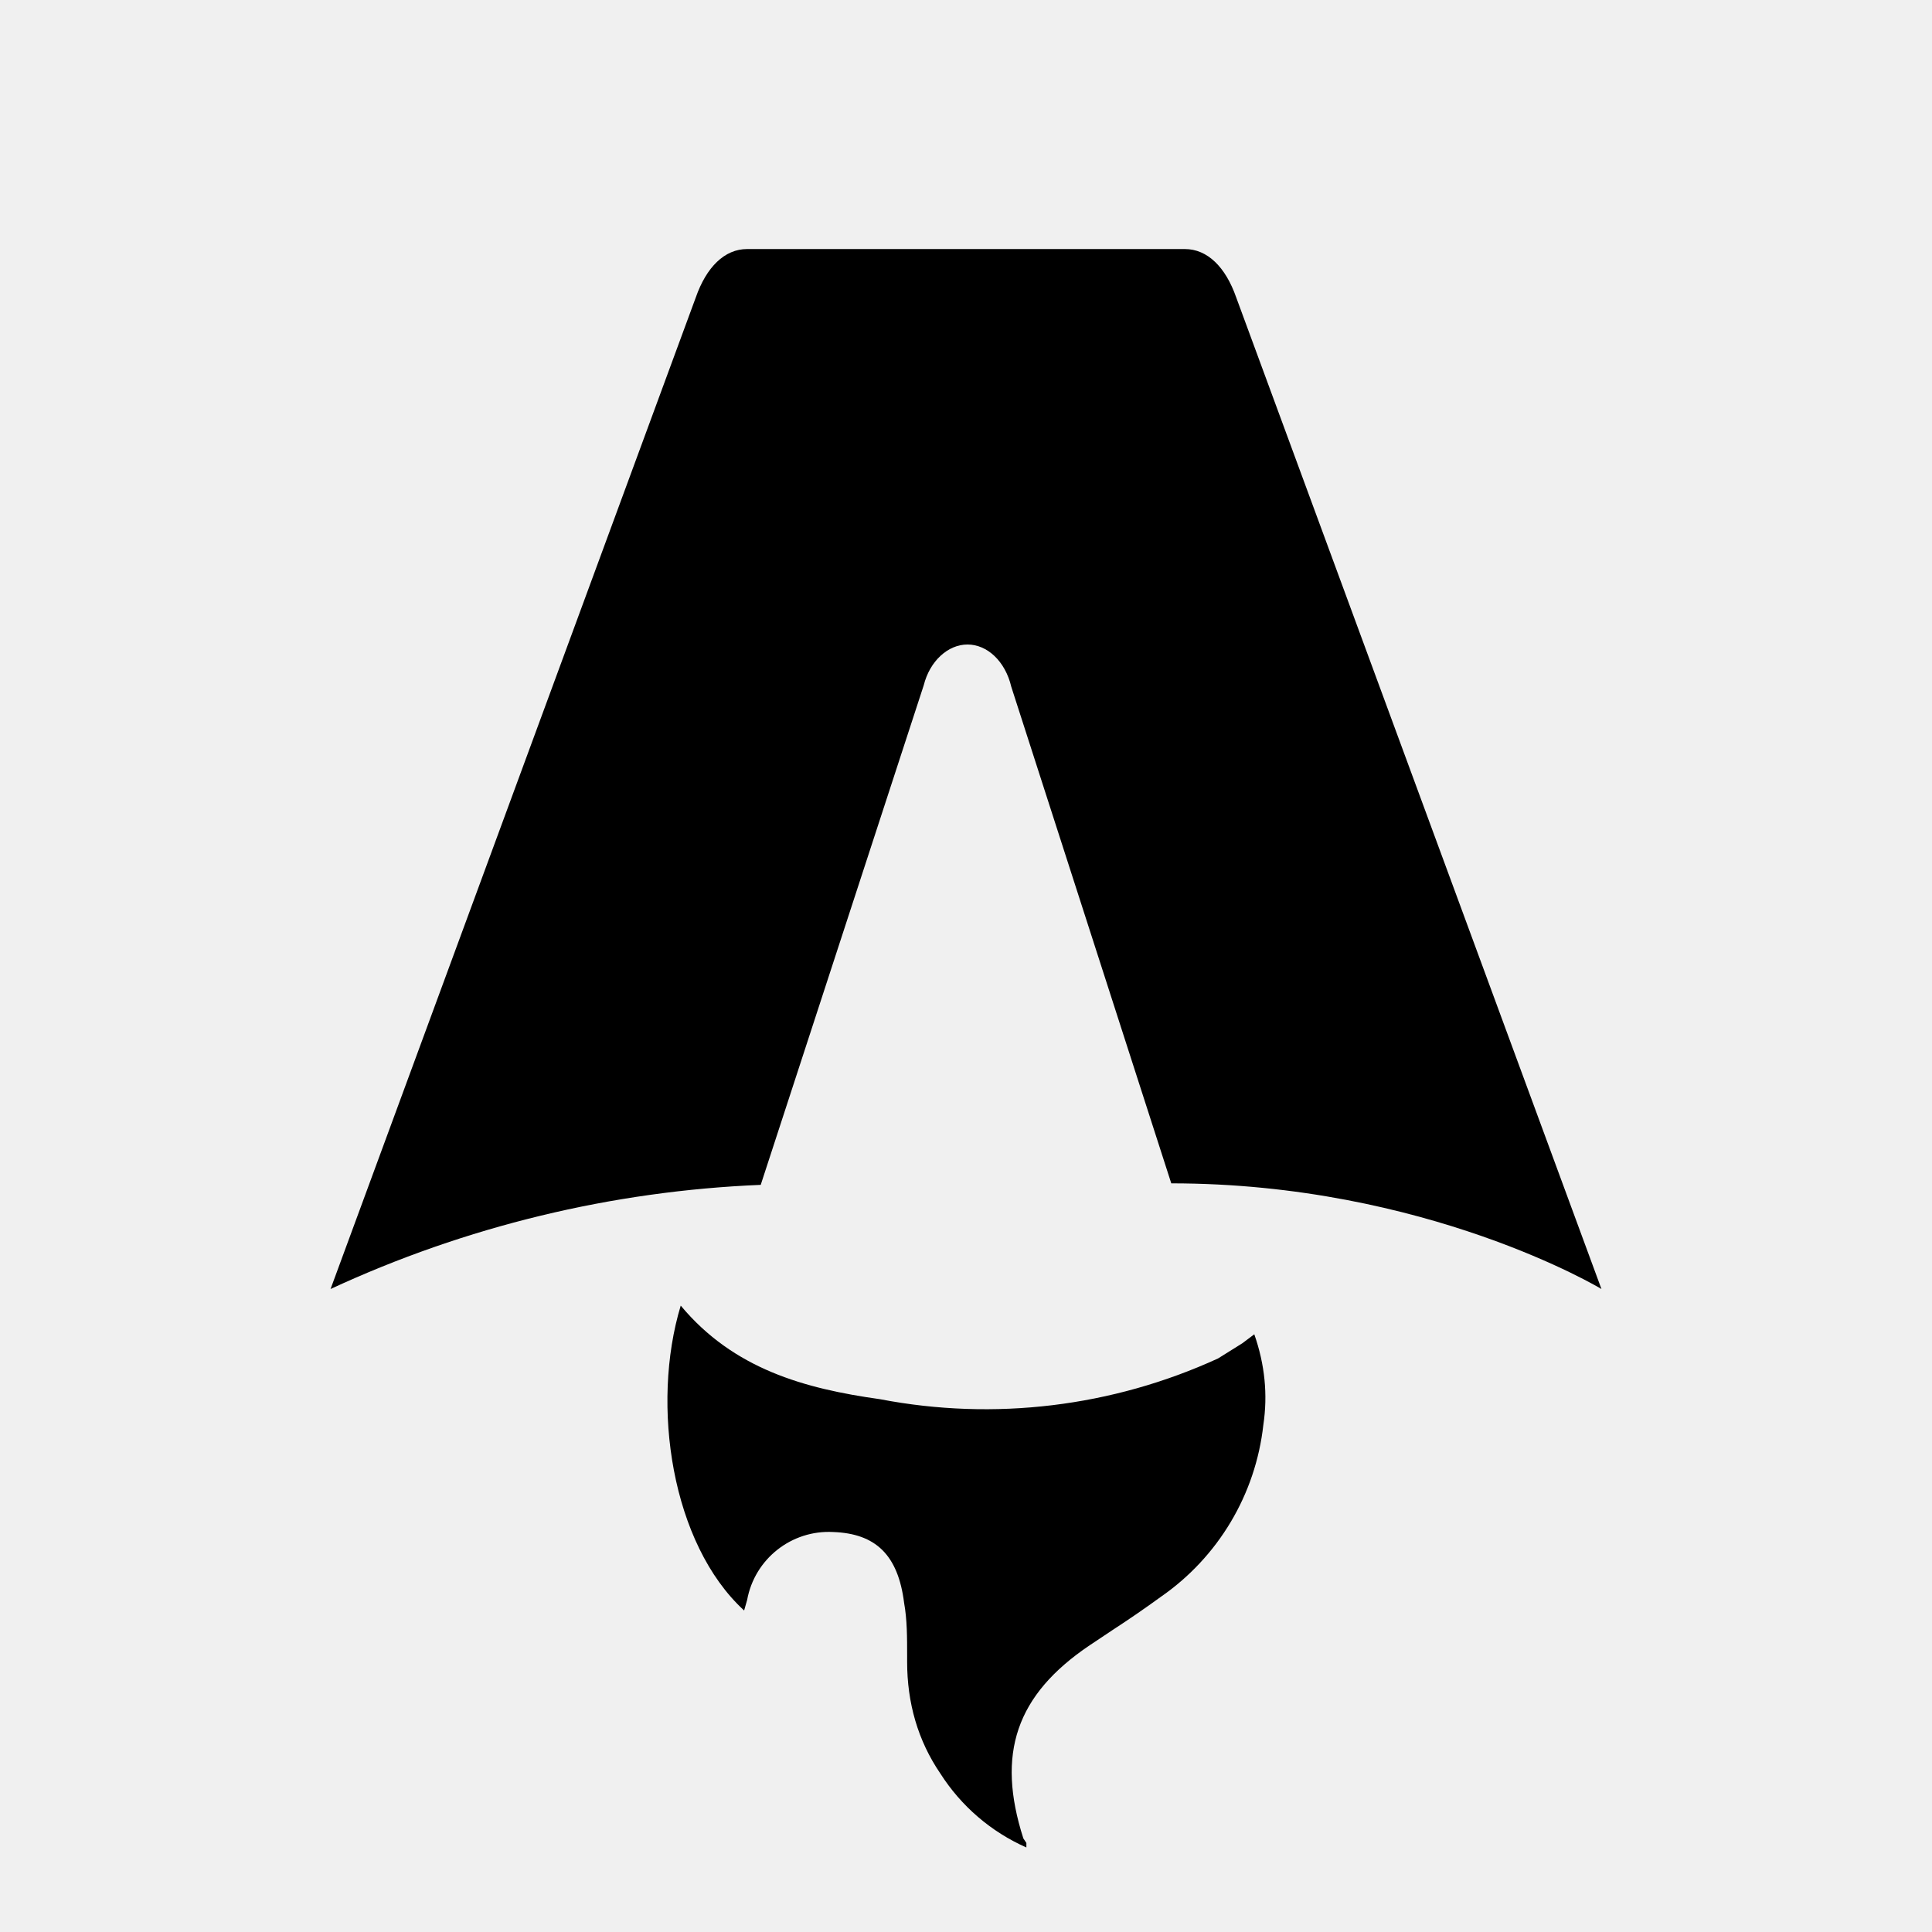
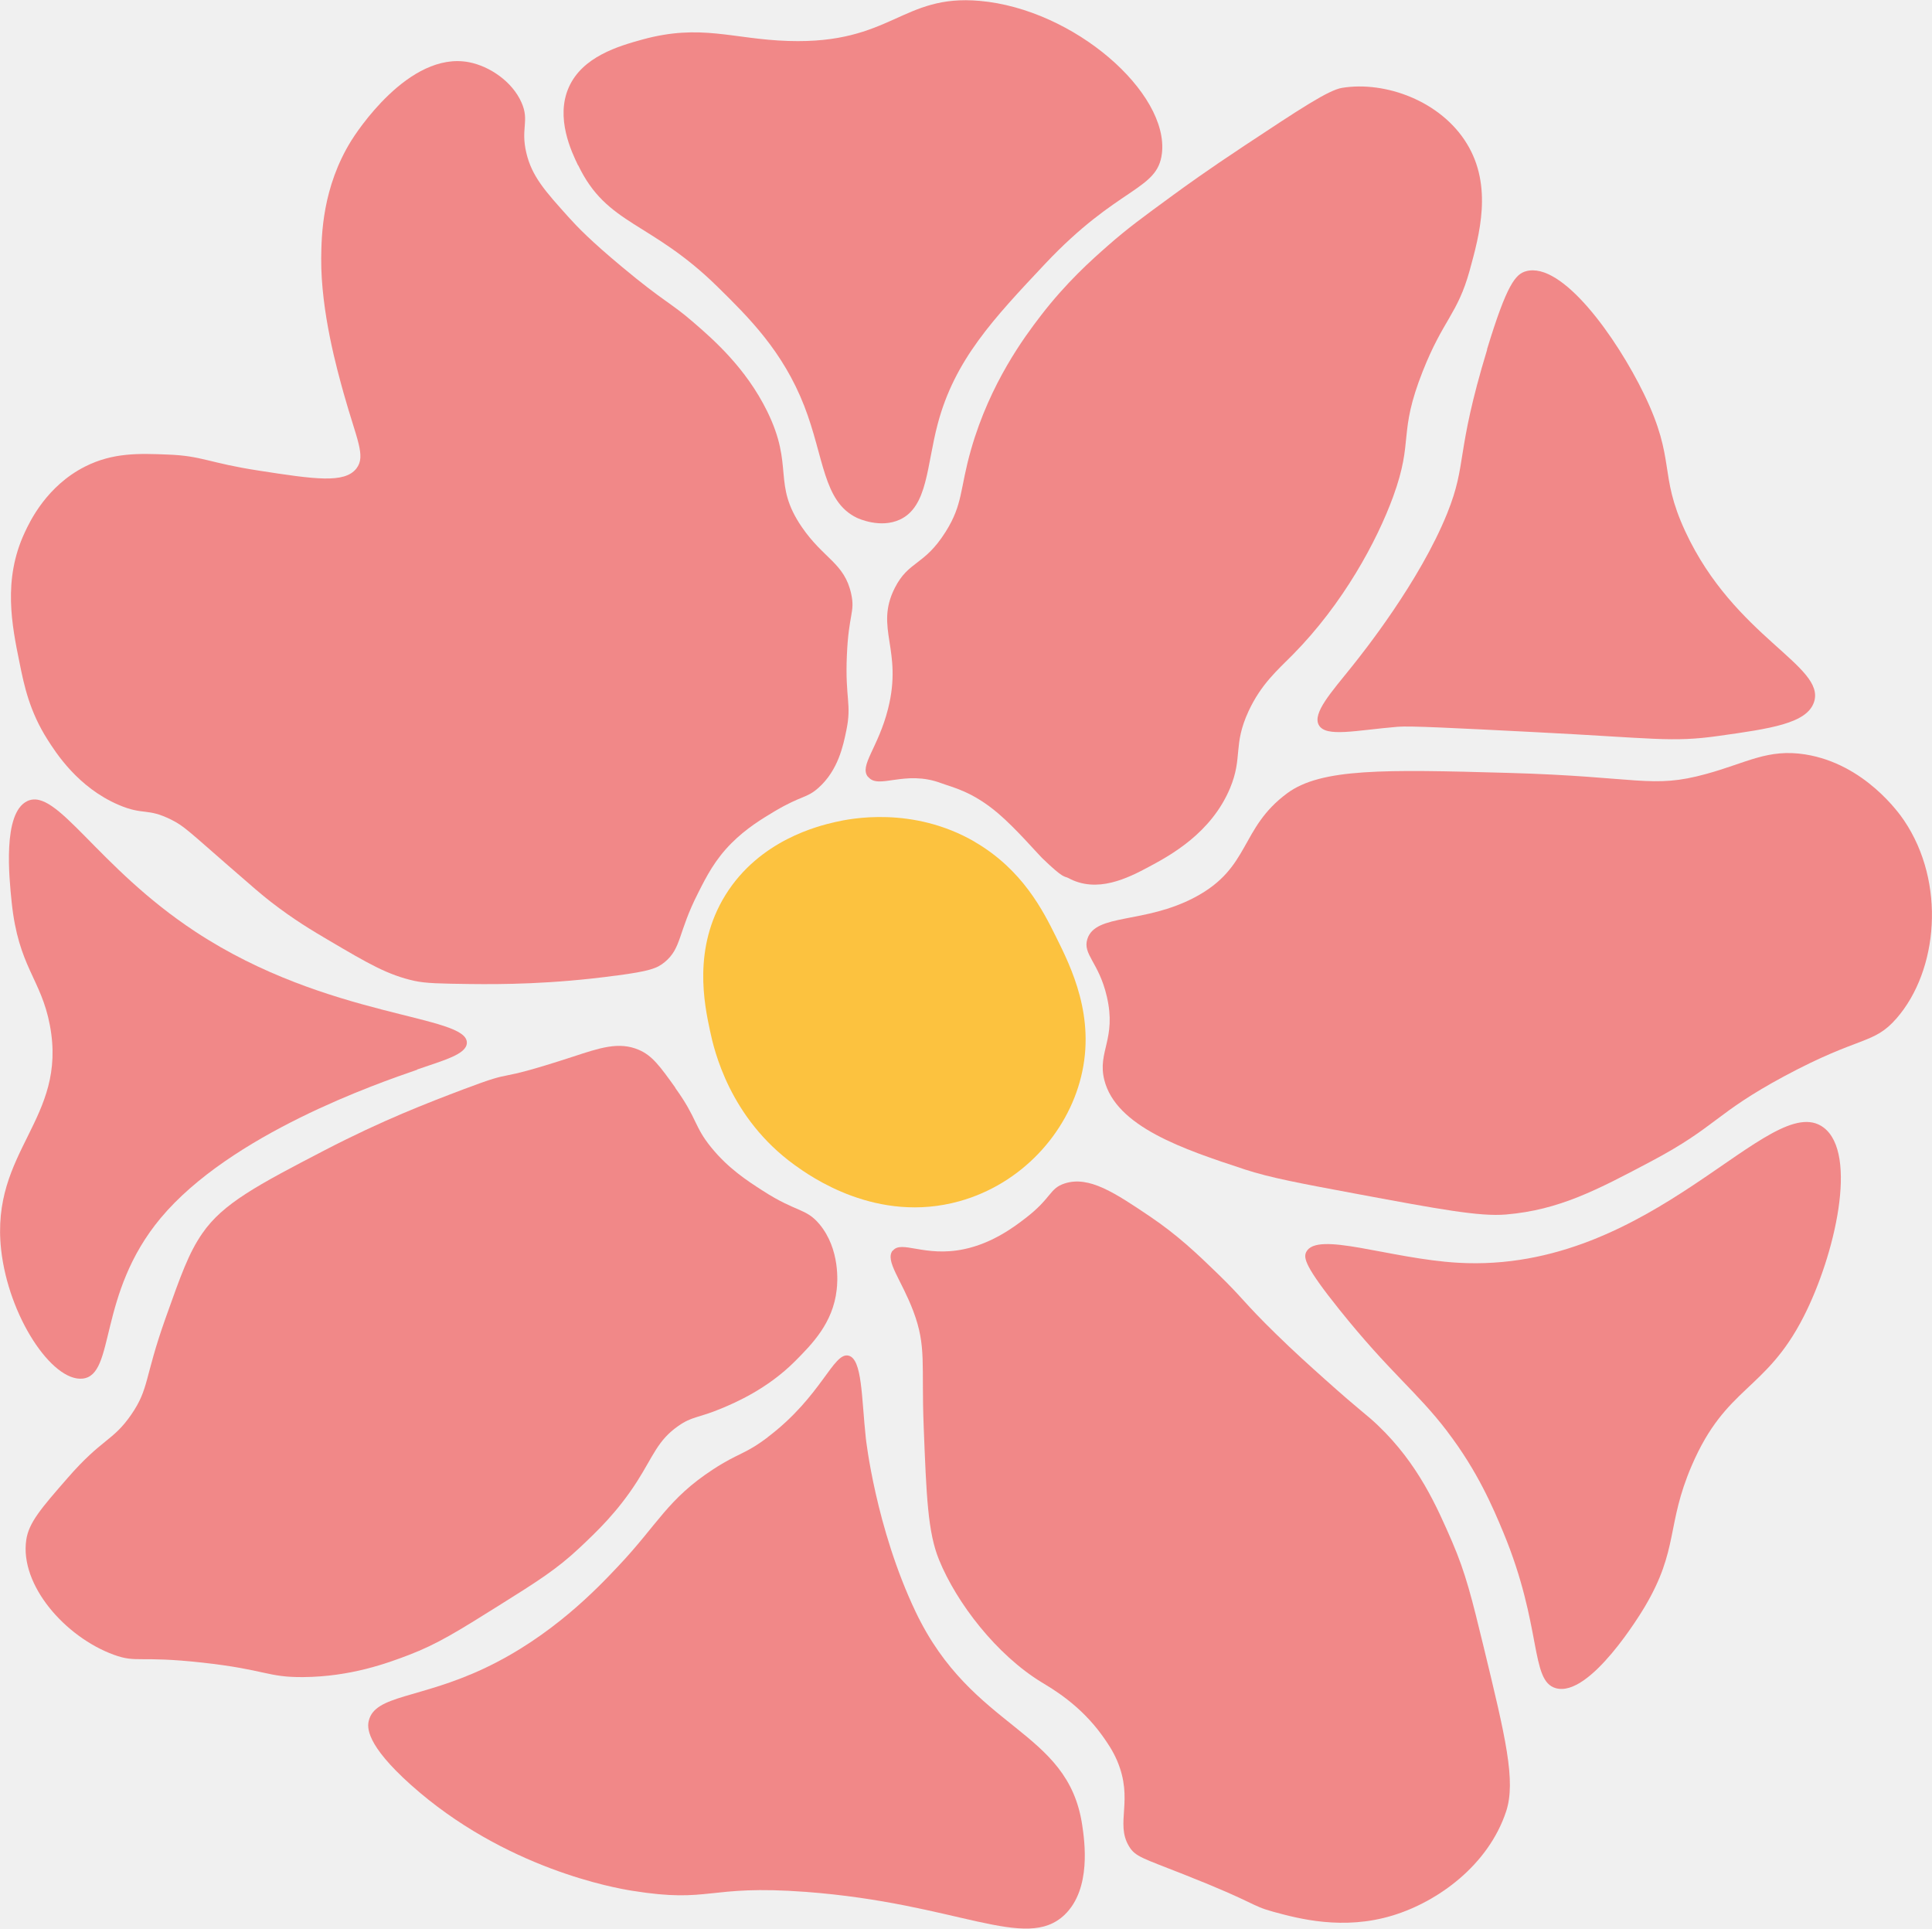
- <svg xmlns="http://www.w3.org/2000/svg" fill="none" viewBox="0 0 128 128">
-   <path d="M50.4 78.5a75.1 75.1 0 0 0-28.5 6.9l24.2-65.7c.7-2 1.9-3.2 3.4-3.2h29c1.5 0 2.7 1.2 3.4 3.2l24.2 65.7s-11.6-7-28.5-7L67 45.5c-.4-1.7-1.6-2.8-2.9-2.8-1.3 0-2.5 1.1-2.9 2.7L50.4 78.5Zm-1.1 28.2Zm-4.2-20.2c-2 6.6-.6 15.8 4.2 20.2a17.5 17.5 0 0 1 .2-.7 5.5 5.5 0 0 1 5.7-4.5c2.8.1 4.3 1.5 4.7 4.7.2 1.1.2 2.3.2 3.5v.4c0 2.7.7 5.2 2.2 7.4a13 13 0 0 0 5.7 4.9v-.3l-.2-.3c-1.8-5.6-.5-9.5 4.4-12.8l1.5-1a73 73 0 0 0 3.2-2.2 16 16 0 0 0 6.8-11.4c.3-2 .1-4-.6-6l-.8.6-1.6 1a37 37 0 0 1-22.4 2.7c-5-.7-9.7-2-13.2-6.2Z" />
-   <style>
-         path { fill: #000; }
-         @media (prefers-color-scheme: dark) {
-             path { fill: #FFF; }
-         }
+ <svg xmlns="http://www.w3.org/2000/svg" id="Calque_2" data-name="Calque 2" viewBox="0 0 153.74 153.45">
+   <defs>
+     <style>
+       .cls-1 {
+         fill: #fcc23f;
+       }
+ 
+       .cls-2 {
+         fill: #f18888;
+       }
    </style>
+   </defs>
+   <g id="V2">
+     <path class="cls-1" d="M77.56,66.98c-4.94-2.86-9.92-1.84-11.09-1.57-1.3.3-6.02,1.41-8.75,5.82-2.61,4.23-1.67,8.68-1.22,10.79.32,1.53,1.56,6.94,6.73,10.68,1.21.87,6.54,4.72,13.13,2.88,4.93-1.38,8.57-5.4,9.67-9.91,1.17-4.75-.79-8.7-2-11.13-1.01-2.03-2.64-5.33-6.48-7.56Z" />
+     <path class="cls-2" d="M46.01,13.15c2.31,4.82,5.75,4.41,11.11,9.69,2.45,2.41,5.18,5.1,6.88,9.47,1.59,4.09,1.49,7.59,4.18,8.89.13.06,1.88.87,3.44.14,2.21-1.04,2.11-4.26,3-7.61,1.35-5.09,4.41-8.34,8.53-12.72,5.84-6.21,8.96-5.83,9.31-8.8.57-4.82-6.97-11.48-14.5-12.14-6.21-.55-7,3.45-15.22,3.19-4.45-.14-6.95-1.4-11.64-.11-1.88.52-4.74,1.35-5.83,3.78-1.09,2.43.2,5.13.73,6.23Z" />
+     <path class="cls-2" d="M118.34,27.82c-2.55,8.4-1.56,9.01-3.18,13.03-2.19,5.43-6.74,11.14-7.6,12.21-1.59,1.99-3.15,3.69-2.61,4.64.56.99,2.93.41,6.28.13.96-.08,4.3.09,10.97.43,9.31.47,10.82.83,14.55.3,4.13-.58,7.03-.99,7.6-2.69.97-2.89-6.32-5.14-10.24-13.58-2.16-4.65-.71-5.61-3.28-10.92-2.2-4.53-6.52-10.57-9.39-9.79-.84.23-1.53,1.03-3.11,6.22Z" />
+     <path class="cls-2" d="M33.2,85.12c-3.14,1.08-14.84,5.12-20.42,11.81-5.06,6.07-3.57,12.51-6.22,12.77-2.43.23-5.88-4.95-6.47-10.26-.87-7.92,5.3-10.35,3.88-17.85-.7-3.72-2.5-4.62-3.04-9.79-.2-1.94-.74-7.09,1.23-8.05,2.37-1.15,5.51,5.21,13.41,10.4,10.56,6.94,21.7,6.58,21.58,8.85-.05.89-1.77,1.35-3.95,2.1Z" />
+     <path class="cls-2" d="M61.1,114.35c4.28-3.24,5.21-6.77,6.42-6.48,1.1.26,1.03,3.34,1.38,6.58,0,0,.77,7.09,3.95,13.78,4.53,9.53,12.13,9.3,13.27,17.01.18,1.23.75,5.05-1.4,7.12-3.1,2.97-8.48-.91-20.6-1.82-7.92-.59-7.5.93-13.82-.09-1.33-.21-10.15-1.75-17.62-8.44-3.56-3.19-3.47-4.56-3.33-5.1.51-2.05,4.03-1.72,9.22-4.17,5.35-2.53,8.98-6.37,10.62-8.11,3.18-3.36,3.91-5.33,7.57-7.72,2.06-1.34,2.51-1.16,4.35-2.56Z" />
+     <path class="cls-2" d="M115.16,113.89c-2.43-3.18-4.54-4.64-8.6-9.71-2.69-3.36-2.85-4.08-2.62-4.55.85-1.71,6.6.53,12.09.85,15.53.89,24.86-13.89,29.07-10.77,2.78,2.06.93,10.15-1.57,15.05-3.04,5.97-6.17,5.49-8.91,11.86-2.04,4.74-1.01,6.64-3.74,11.24-.28.47-4.36,7.25-7.08,6.47-2.06-.59-1.05-4.87-4.17-12.39-.82-1.97-2.04-4.86-4.46-8.03Z" />
+     <path class="cls-2" d="M87.87,85.91c-.55-2.24.99-3.24.21-6.6-.63-2.74-1.95-3.36-1.55-4.6.66-2.04,4.53-1.18,8.55-3.31,4.46-2.36,3.55-5.47,7.35-8.28,2.7-1.99,7.69-1.9,17.57-1.62,10.46.29,11.41,1.29,15.79.08,3.21-.88,4.89-2.02,7.86-1.55,4.74.75,7.53,4.75,7.87,5.26,3.34,4.95,2.71,11.93-.59,15.73-1.85,2.13-2.87,1.35-8.95,4.62-5.54,2.98-5.35,3.99-10.57,6.76-4.31,2.28-7.32,3.88-11.57,4.24-2.09.18-5.32-.42-11.77-1.62-4.66-.87-6.98-1.3-9.03-1.97-4.82-1.59-10.25-3.38-11.17-7.14Z" />
+     <path class="cls-2" d="M69.09,61.82c.82,1.03,2.91-.59,5.81.5.85.32,2.48.64,4.56,2.43,1.41,1.21,3,3.06,3.45,3.51,1.79,1.73,1.75,1.42,2.11,1.61,2.27,1.23,4.69.03,6.45-.92,1.64-.88,4.91-2.65,6.41-6.23,1.03-2.47.22-3.41,1.47-6.12,1-2.16,2.3-3.27,3.52-4.5,4.02-4.07,6.7-9.05,7.99-12.58,1.67-4.58.36-4.93,2.36-9.99,1.64-4.14,2.76-4.51,3.73-8.01.78-2.84,1.85-6.71-.23-10.1-2.06-3.37-6.46-4.99-9.92-4.43-1.09.18-3.31,1.65-7.77,4.6-2.92,1.93-4.83,3.31-5.66,3.92-2.41,1.76-3.67,2.68-5.19,4.02-1.29,1.13-3.34,2.95-5.39,5.63-1.25,1.63-3.99,5.29-5.51,10.58-.92,3.2-.63,4.36-2.04,6.59-1.71,2.71-2.93,2.27-4.04,4.46-1.62,3.21.66,4.87-.53,9.6-.79,3.14-2.32,4.53-1.6,5.43Z" />
+     <path class="cls-2" d="M71.04,99.53c.68-.89,2.53.53,5.67-.13,2.3-.48,4.05-1.82,4.87-2.45,2.12-1.62,1.91-2.38,3.14-2.78,1.94-.63,4,.75,6.78,2.62,2.22,1.5,3.75,2.96,5.4,4.56,2.06,2,2.06,2.28,4.6,4.76,1.48,1.45,2.72,2.56,3.96,3.67,2.94,2.63,3.24,2.73,4.21,3.66,3.2,3.06,4.68,6.47,5.88,9.23,1.09,2.53,1.57,4.5,2.53,8.45,1.71,7.07,2.57,10.6,1.77,13.02-1.42,4.29-5.44,7.18-9,8.27-3.97,1.22-7.55.25-9.5-.28-1.9-.52-1.25-.65-7.15-2.98-3.26-1.29-3.86-1.4-4.36-2.24-1.12-1.86.4-3.66-.95-6.82-.36-.83-.75-1.38-1.15-1.95-1.81-2.53-4.05-3.78-4.84-4.27-3.6-2.19-6.77-6.31-8.17-9.74-.9-2.2-1.01-5.03-1.23-10.69-.19-4.89.24-6.28-.82-9.1-.95-2.52-2.27-4.01-1.65-4.83Z" />
+     <path class="cls-2" d="M53.73,86.56c1.78,2.47,1.48,3.05,2.88,4.76,1.35,1.66,2.85,2.63,4.06,3.41,2.72,1.76,3.44,1.38,4.53,2.67,1.67,2,1.45,4.67,1.38,5.22-.29,2.66-1.97,4.34-3.31,5.69-2.21,2.22-4.8,3.32-5.83,3.75-1.91.8-2.34.62-3.47,1.41-1.63,1.14-1.98,2.38-3.28,4.42-1.58,2.46-3.22,4-4.59,5.29-1.79,1.68-3.31,2.64-6.36,4.55-3.29,2.06-4.93,3.09-7.21,3.96-1.7.65-4.62,1.73-8.41,1.76-2.87.02-2.95-.59-7.99-1.15-5.15-.57-5.22.05-7.08-.63-3.86-1.41-7.49-5.54-6.96-9.14.2-1.38,1.22-2.55,3.27-4.9,2.78-3.2,3.6-2.92,5.08-5.06,1.44-2.09,1.03-2.88,2.73-7.67,1.23-3.46,1.85-5.2,2.93-6.76,1.64-2.38,4.36-3.82,9.75-6.62,4.63-2.4,8.13-3.74,11-4.83,4.72-1.79,1.82-.35,8.75-2.61,2.08-.68,3.64-1.23,5.24-.54,1.07.46,1.68,1.31,2.9,3.01Z" />
+     <path class="cls-2" d="M49.04,77.63c2.63-.35,3.25-.57,3.85-1.07,1.36-1.12,1.04-2.32,2.66-5.5.7-1.39,1.35-2.64,2.63-3.94,1.22-1.23,2.52-2,3.47-2.57,2.18-1.29,2.53-1.01,3.49-1.87,1.56-1.4,1.96-3.35,2.21-4.57.44-2.14-.11-2.47.04-5.96.14-3.3.66-3.43.35-4.87-.53-2.48-2.2-2.8-3.94-5.35-2.37-3.47-.58-4.78-2.75-9.2-1.7-3.46-4.29-5.72-5.89-7.1-1.81-1.57-2.33-1.61-5.66-4.39-2.51-2.09-3.55-3.18-4.2-3.9-1.91-2.12-2.98-3.3-3.42-5.19-.46-1.96.27-2.52-.38-3.99-.74-1.68-2.54-2.89-4.18-3.21-4.81-.92-9.04,5.72-9.36,6.23-2.31,3.72-2.38,7.52-2.4,9.37-.03,4.25,1.27,8.9,1.8,10.79,1.01,3.61,1.78,4.94,1,5.94-.94,1.2-3.29.86-7.75.17-4.04-.62-4.5-1.18-7.27-1.28-2.26-.09-4.35-.17-6.58.96-3.02,1.53-4.36,4.3-4.8,5.26-1.75,3.76-1.01,7.38-.4,10.37.37,1.84.8,3.85,2.22,6.09.67,1.05,2.42,3.81,5.67,5.2,1.99.85,2.25.21,4.19,1.18,1.01.51,1.33.87,4.66,3.77,1.73,1.51,2.61,2.27,3.25,2.76,1.83,1.42,3.33,2.31,4.64,3.08,3.11,1.83,4.66,2.74,6.79,3.21.91.2,2.09.22,4.41.25,2.52.03,6.52.02,11.62-.67Z" />
+   </g>
</svg>
